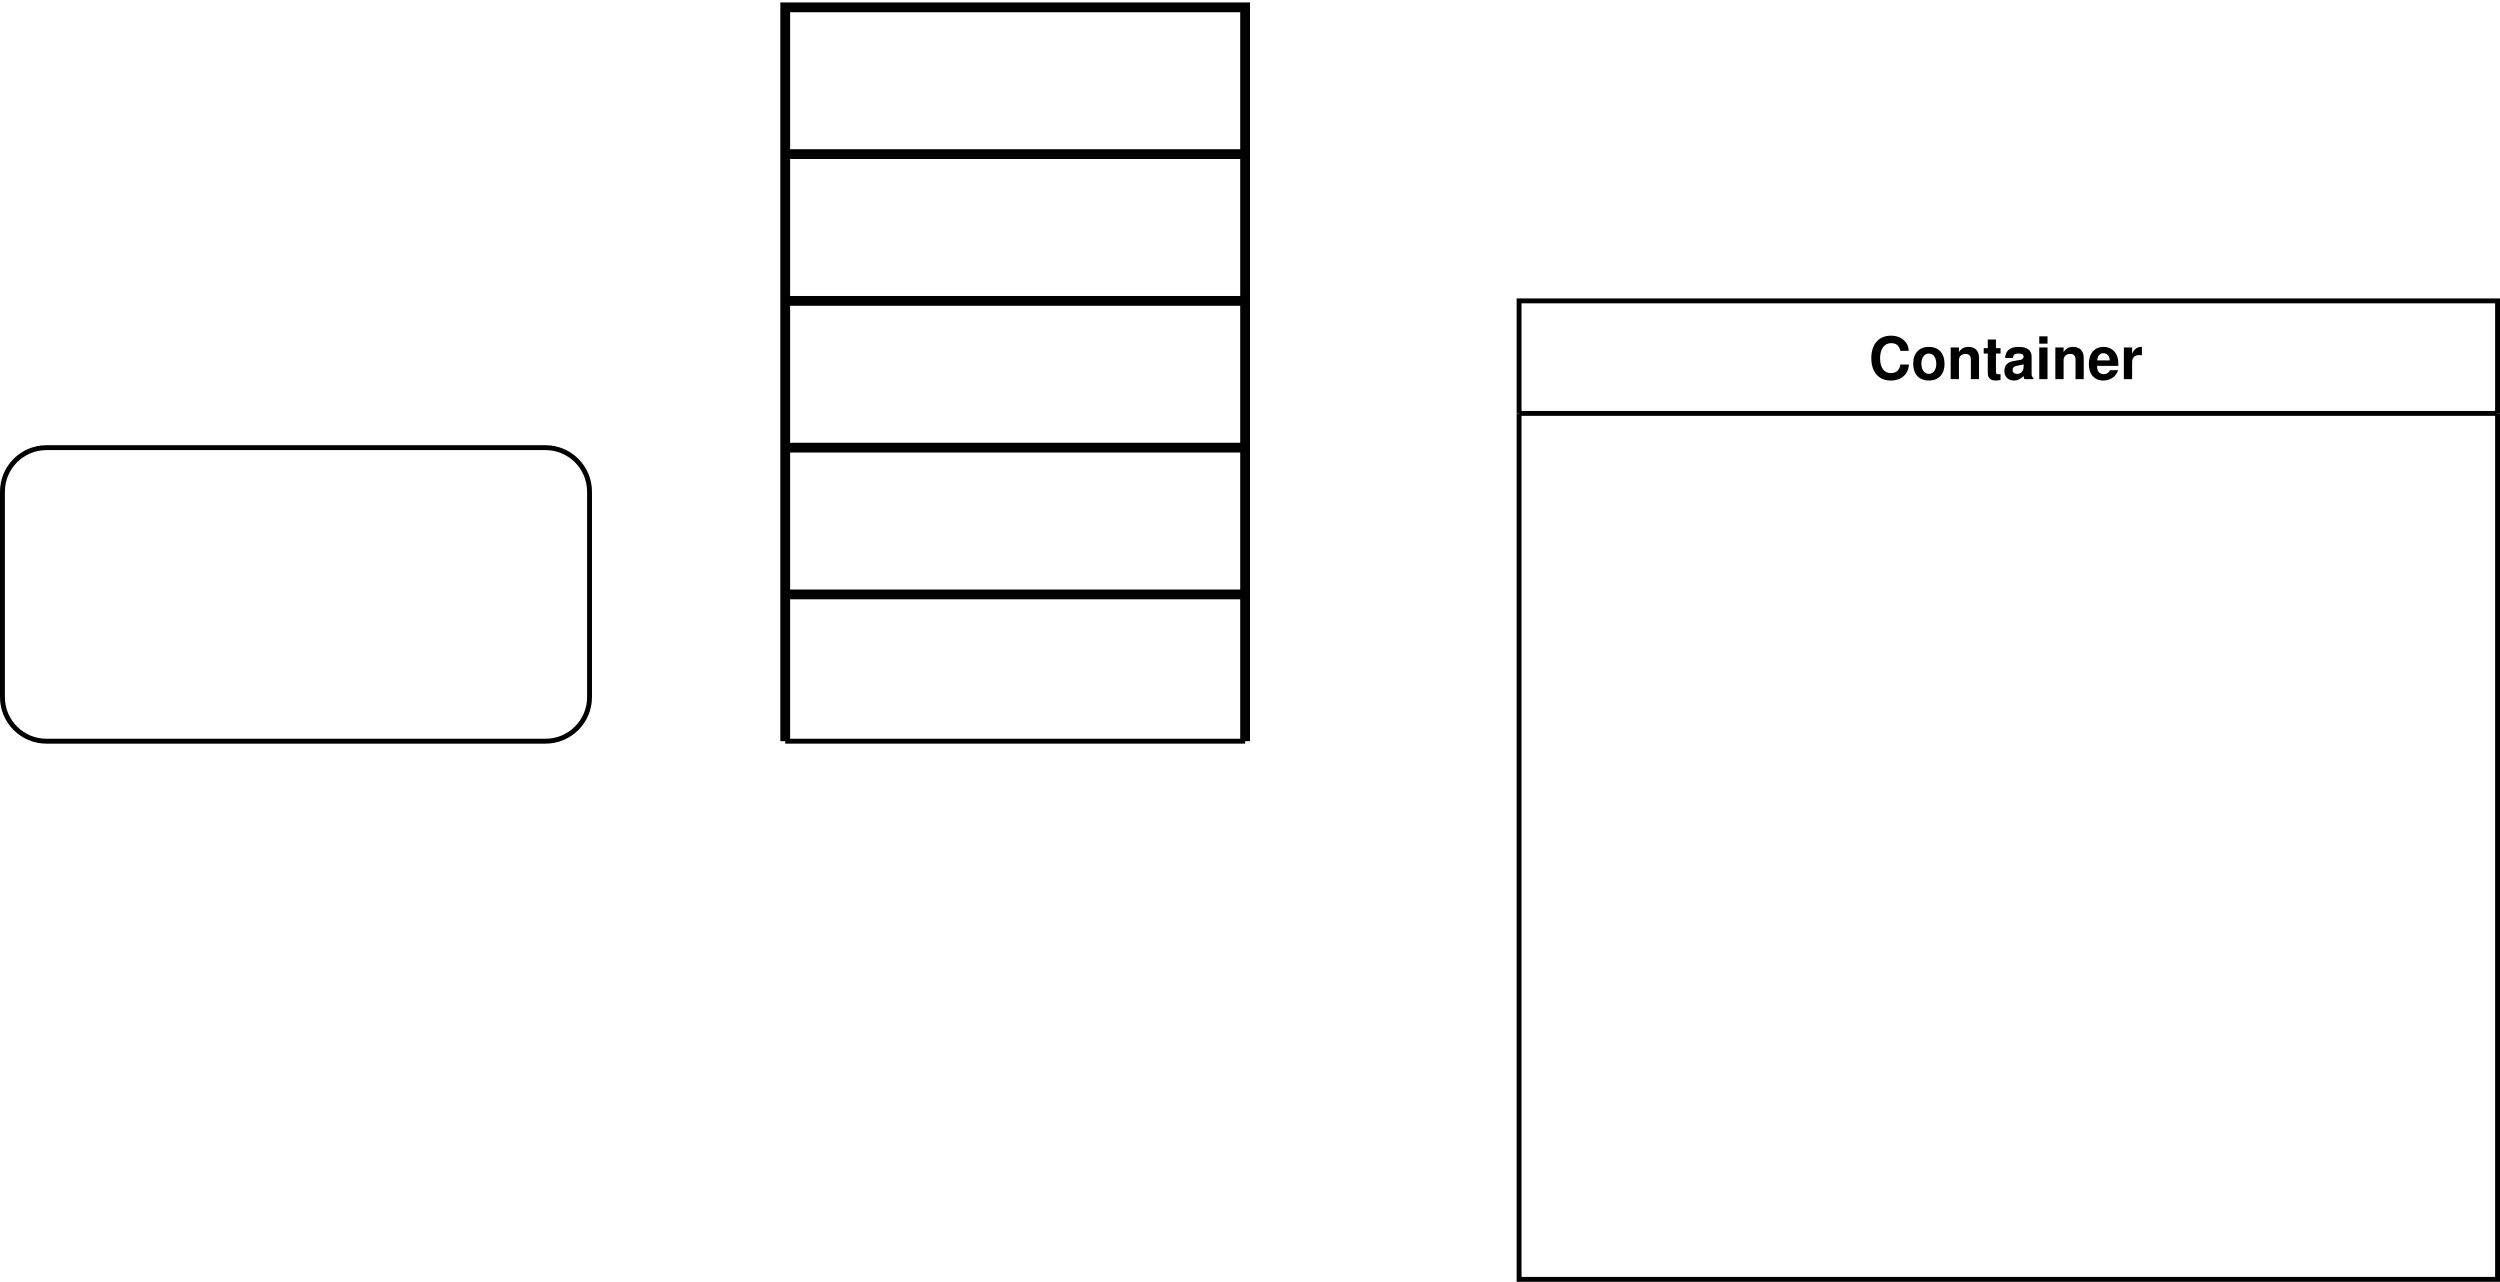
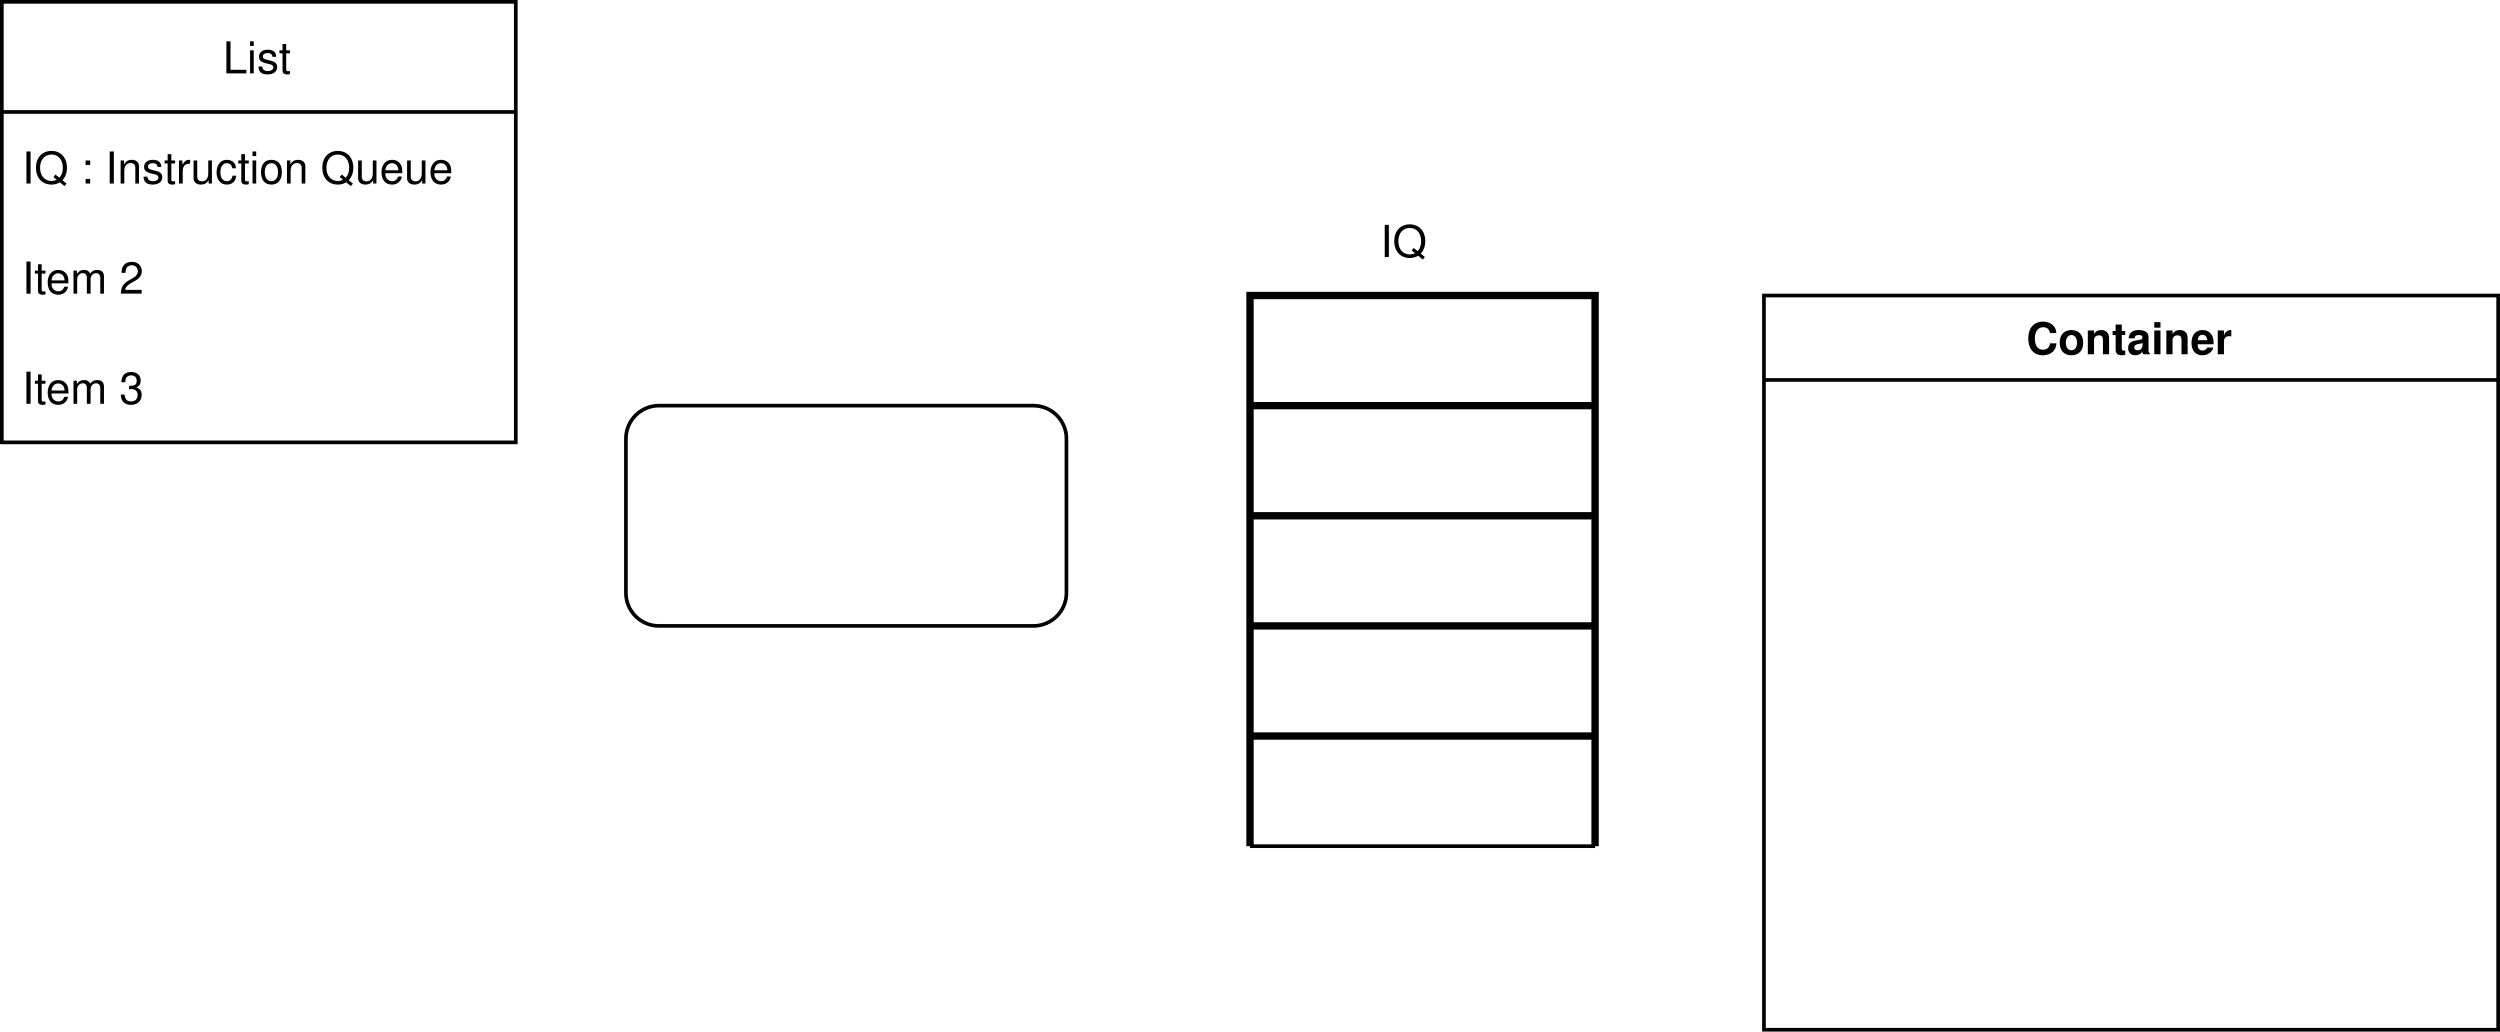
- <svg xmlns="http://www.w3.org/2000/svg" version="1.1" width="511px" height="262px" viewBox="-0.5 -0.5 511 262" content="&lt;mxfile host=&quot;app.diagrams.net&quot; modified=&quot;2022-11-02T13:20:42.853Z&quot; agent=&quot;5.0 (Windows NT 10.0; Win64; x64) AppleWebKit/537.36 (KHTML, like Gecko) Chrome/107.0.0.0 Safari/537.36 Edg/107.0.142.26&quot; etag=&quot;bsSYD6ohkJobRZn2AHJQ&quot; version=&quot;20.5.1&quot; type=&quot;github&quot;&gt;&lt;diagram id=&quot;_diJsaSX96G093dSNyw2&quot; name=&quot;第 1 页&quot;&gt;tZbbbuIwEIafJpeLkhgCuWyh3ZX2oEqoaveqcvGQWOvYkTFN0qdfGztnWkBtr/D88Uw8n2cmeGiZld8lztPfggDzQp+UHlp5YRj4MdI/RqmsEk1jKySSErepFdb0FWpPp+4pgV1voxKCKZr3xY3gHDaqp2EpRdHfthWs/9YcJzAS1hvMxuoDJSq16iKct/oPoElavzmIXH4Zrje7THYpJqLoSOjGQ0sphLKrrFwCM/BqLtbv9o2nzcEkcHWOA6fFA/F/ovvXxTOD2/s/8+TuW2ijvGC2dwm7w6qqJiDFnhMwQQIPXRcpVbDO8cY8LfSday1VGXOPXTiQCso3zxk02euyAZGBkpXeUjvEDpirmGDq7KLlH9RQ0w77yGnYXXnShG6p6IUDcwGkIDhNaaek+NeUSNinoq8+N/uyMjFdMmGA+VOG85zyZEKwwk/Povx0kGjWBzkbc4ynY4zB7Ms4Rqc56nT1Oa63gis3DBYGoC44zeoXbJWja8hQ3aZXjCbcoKWEmBgXM3znxsdkq0H5nUCJvozk/DRJ4OTKDEBtccEHaNqm9rWlYcjq0T06GH+7xqrs7ltVtVVS9dhZNz563boYo/awZwQyGrlnXYfOTuzlBs6oMIVlAu9GjI5fsASGFX3pn+/Y9TnXO0H1yduWmw5GVzyJwn4Qm4Pz647rQajhFBx2pU1xFOdQTk1CH6iwxajClronMeUgx8OvoBnDhxr7hLk18wepB+NuC/0jH4BGvKDftNl+gi289o8MuvkP&lt;/diagram&gt;&lt;/mxfile&gt;" resource="https://app.diagrams.net/#HVexoben%2FRISCV-CPU-for-Course%2Fmain%2Fdesign.svg">
-   <defs />
+ <svg xmlns="http://www.w3.org/2000/svg" version="1.1" width="681px" height="281px" viewBox="-0.5 -0.5 681 281" content="&lt;mxfile host=&quot;app.diagrams.net&quot; modified=&quot;2022-11-02T13:21:57.207Z&quot; agent=&quot;5.0 (Windows NT 10.0; Win64; x64) AppleWebKit/537.36 (KHTML, like Gecko) Chrome/107.0.0.0 Safari/537.36 Edg/107.0.142.26&quot; etag=&quot;zBs-AXxrxhwTXQknu82m&quot; version=&quot;20.5.1&quot; type=&quot;github&quot;&gt;&lt;diagram id=&quot;_diJsaSX96G093dSNyw2&quot; name=&quot;第 1 页&quot;&gt;7VjfT+MwDP5r9nhTf2xle2QD7tCNExxCcE8otF4bkSZVmtGOv/6cNm3XdmNwbLoXpAlq1/bs77OdaAN3HuffJUmiKxEAGzhWkA/cs4Hj2NbUxX9asy413mhaKkJJA2PUKG7pK1SeRruiAaQtQyUEUzRpK33BOfiqpSNSiqxtthSs/a0JCaGnuPUJ62vvaaCiUjtxThr9D6BhVH2z7Zn6YlIZm0rSiAQi21C55wN3LoVQ5VOcz4Fp8CpcSr+LHW/rxCRw9R4HTrP7wPrp3r1Onhhc3P06Ca+/OWWUF8JWpmCTrFpXCEix4gHoIPbAnWURVXCbEF+/zZBz1EUqZua1CQdSQb4zT7uuHtsGRAxKrtGkcpgawEzH2CMjZw3+dgVqtIG9Z3TEUB7WoRtU8MEA8wGQbHs/SqmS4rluEaeNClKfaLs4D/WUDBkQ/hiTJKE8HAZEkccnkR8cSNfrAGn3gZyO+jja46MB6e0HEuvFPGZLwZXZBhONIHYcgrWApTLwamgozukpoyHX2NIg0DE+DOIblPehXXf6bw+U7tGQPNmPJPDgVG9AlLjgHWiaqbZQQjDk+sG8KoQ/m8JZvml3tq6knKqHjefaB58bFy1UHmWOEPR27rvowOrESvrwjg5TRIbwZkRvO8ESGFH0pZ3fNvqM67WgmHkzc6PO7poOPacdpKzB+G3u606o7hrsTmVZYi9O0U51QZ/osEmvw+Y4k4RykP3tl9GYkaLHDrC4xtb+xeVYW06AWnnweavmfQONy5tdu6s8C+aCCdnM3pIy1lERs7pYsdV2b7T28hs1mt+mdK0S6L5kxbRH6AgYYZbo5iigGM/wgzXMreF4MMZc5yjbjYwfbS4VcozpE1owBSRVGaSq2BcKz6mnolLrQOdTp8MnfZYnW0g+2k51+sf8gqbqrWYvTinzRqPiR5QFC7IWK51sqoj/XEmzSEj6qieovhXgBFdnnGu1LG61p4kpIUWb6wpWu6O6InnLcEE0X2U2gjGSpLRkTTvGuDMonwmlRHw4Ip02j+6W+9poC5H1IXp4JvvXWj2tWO4p/r3UHb7yFRUcpZsVoM3XJP/DJWlXW3ywD4430G6/DRTEqNl57fwi/BOEe/+d8NEuwt0vwo9A+PR4hKPY/DRS3mmbH5jc878=&lt;/diagram&gt;&lt;/mxfile&gt;" resource="https://app.diagrams.net/#HVexoben%2FRISCV-CPU-for-Course%2Fmain%2Fdesign.svg">
+   <defs>
+     <clipPath id="mx-clip-374-50-72-30-0">
+       <rect x="374" y="50" width="72" height="30" />
+     </clipPath>
+     <clipPath id="mx-clip-4-30-132-30-0">
+       <rect x="4" y="30" width="132" height="30" />
+     </clipPath>
+     <clipPath id="mx-clip-4-60-132-30-0">
+       <rect x="4" y="60" width="132" height="30" />
+     </clipPath>
+     <clipPath id="mx-clip-4-90-132-30-0">
+       <rect x="4" y="90" width="132" height="30" />
+     </clipPath>
+   </defs>
  <g>
-     <rect x="0" y="91" width="120" height="60" rx="9" ry="9" fill="rgb(255, 255, 255)" stroke="rgb(0, 0, 0)" pointer-events="all" />
-     <path d="M 160 151 L 160 1 L 254 1 L 254 151" fill="rgb(255, 255, 255)" stroke="rgb(0, 0, 0)" stroke-width="2" stroke-miterlimit="10" pointer-events="all" />
-     <path d="M 160 31 L 254 31 M 160 61 L 254 61 M 160 91 L 254 91 M 160 121 L 254 121" fill="none" stroke="rgb(0, 0, 0)" stroke-width="2" stroke-miterlimit="10" pointer-events="all" />
-     <rect x="160" y="121" width="94" height="30" fill="none" stroke="none" pointer-events="all" />
-     <path d="M 160 151 L 254 151" fill="none" stroke="rgb(0, 0, 0)" stroke-miterlimit="10" pointer-events="stroke" />
-     <path d="M 310 84 L 310 61 L 510 61 L 510 84" fill="rgb(255, 255, 255)" stroke="rgb(0, 0, 0)" stroke-miterlimit="10" pointer-events="all" />
-     <path d="M 310 84 L 310 261 L 510 261 L 510 84" fill="none" stroke="rgb(0, 0, 0)" stroke-miterlimit="10" pointer-events="none" />
-     <path d="M 310 84 L 510 84" fill="none" stroke="rgb(0, 0, 0)" stroke-miterlimit="10" pointer-events="none" />
+     <rect x="170" y="110" width="120" height="60" rx="9" ry="9" fill="rgb(255, 255, 255)" stroke="rgb(0, 0, 0)" pointer-events="all" />
+     <path d="M 340 230 L 340 80 L 434 80 L 434 230" fill="rgb(255, 255, 255)" stroke="rgb(0, 0, 0)" stroke-width="2" stroke-miterlimit="10" pointer-events="all" />
+     <path d="M 340 110 L 434 110 M 340 140 L 434 140 M 340 170 L 434 170 M 340 200 L 434 200" fill="none" stroke="rgb(0, 0, 0)" stroke-width="2" stroke-miterlimit="10" pointer-events="all" />
+     <rect x="340" y="200" width="94" height="30" fill="none" stroke="none" pointer-events="all" />
+     <path d="M 340 230 L 434 230" fill="none" stroke="rgb(0, 0, 0)" stroke-miterlimit="10" pointer-events="stroke" />
+     <path d="M 480 103 L 480 80 L 680 80 L 680 103" fill="rgb(255, 255, 255)" stroke="rgb(0, 0, 0)" stroke-miterlimit="10" pointer-events="all" />
+     <path d="M 480 103 L 480 280 L 680 280 L 680 103" fill="none" stroke="rgb(0, 0, 0)" stroke-miterlimit="10" pointer-events="none" />
+     <path d="M 480 103 L 680 103" fill="none" stroke="rgb(0, 0, 0)" stroke-miterlimit="10" pointer-events="none" />
    <g fill="rgb(0, 0, 0)" font-family="Helvetica" font-weight="bold" pointer-events="none" text-anchor="middle" font-size="12px">
-       <text x="409.5" y="77">Container</text>
+       <text x="579.5" y="96">Container</text>
+     </g>
+     <g fill="rgb(0, 0, 0)" font-family="Helvetica" pointer-events="none" clip-path="url(#mx-clip-374-50-72-30-0)" font-size="12px">
+       <text x="375.5" y="69.5">IQ</text>
+     </g>
+     <path d="M 0 30 L 0 0 L 140 0 L 140 30" fill="rgb(255, 255, 255)" stroke="rgb(0, 0, 0)" stroke-miterlimit="10" pointer-events="none" />
+     <path d="M 0 30 L 0 120 L 140 120 L 140 30" fill="none" stroke="rgb(0, 0, 0)" stroke-miterlimit="10" pointer-events="none" />
+     <path d="M 0 30 L 140 30" fill="none" stroke="rgb(0, 0, 0)" stroke-miterlimit="10" pointer-events="none" />
+     <g fill="rgb(0, 0, 0)" font-family="Helvetica" pointer-events="none" text-anchor="middle" font-size="12px">
+       <text x="69.5" y="19.5">List</text>
+     </g>
+     <g fill="rgb(0, 0, 0)" font-family="Helvetica" pointer-events="none" clip-path="url(#mx-clip-4-30-132-30-0)" font-size="12px">
+       <text x="5.5" y="49.5">IQ : Instruction Queue</text>
+     </g>
+     <g fill="rgb(0, 0, 0)" font-family="Helvetica" pointer-events="none" clip-path="url(#mx-clip-4-60-132-30-0)" font-size="12px">
+       <text x="5.5" y="79.5">Item 2</text>
+     </g>
+     <g fill="rgb(0, 0, 0)" font-family="Helvetica" pointer-events="none" clip-path="url(#mx-clip-4-90-132-30-0)" font-size="12px">
+       <text x="5.5" y="109.5">Item 3</text>
    </g>
  </g>
</svg>
